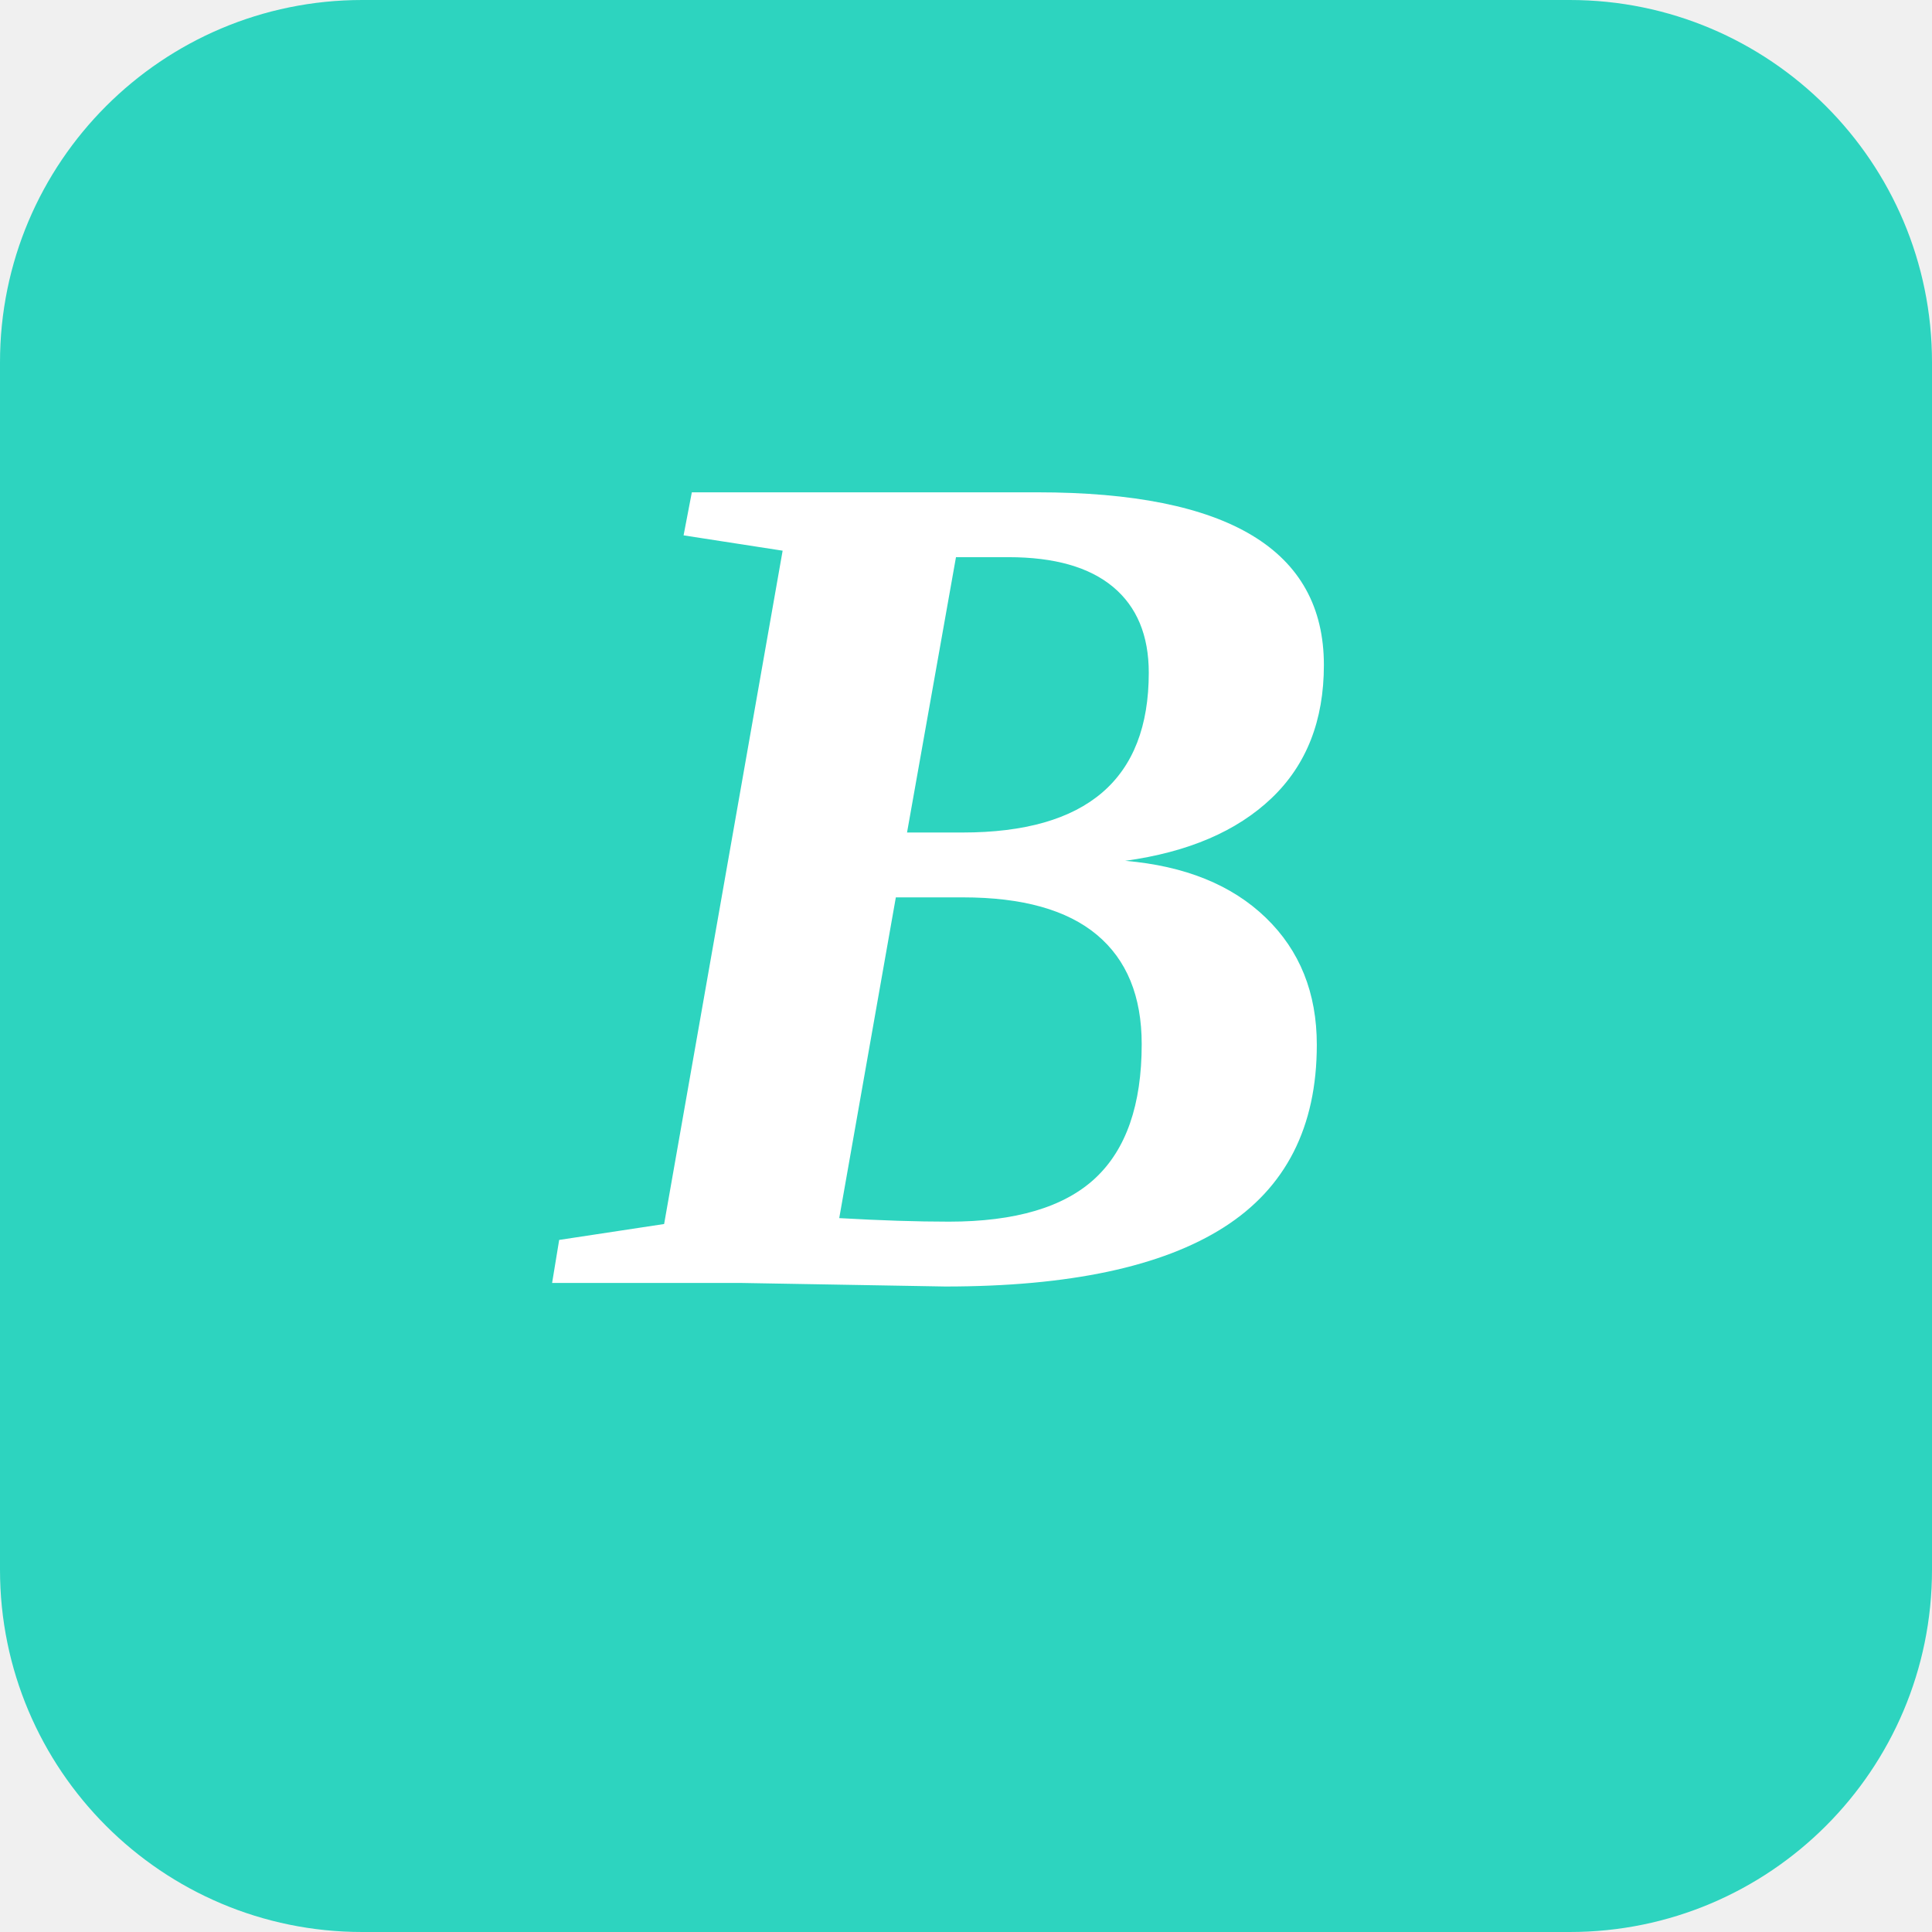
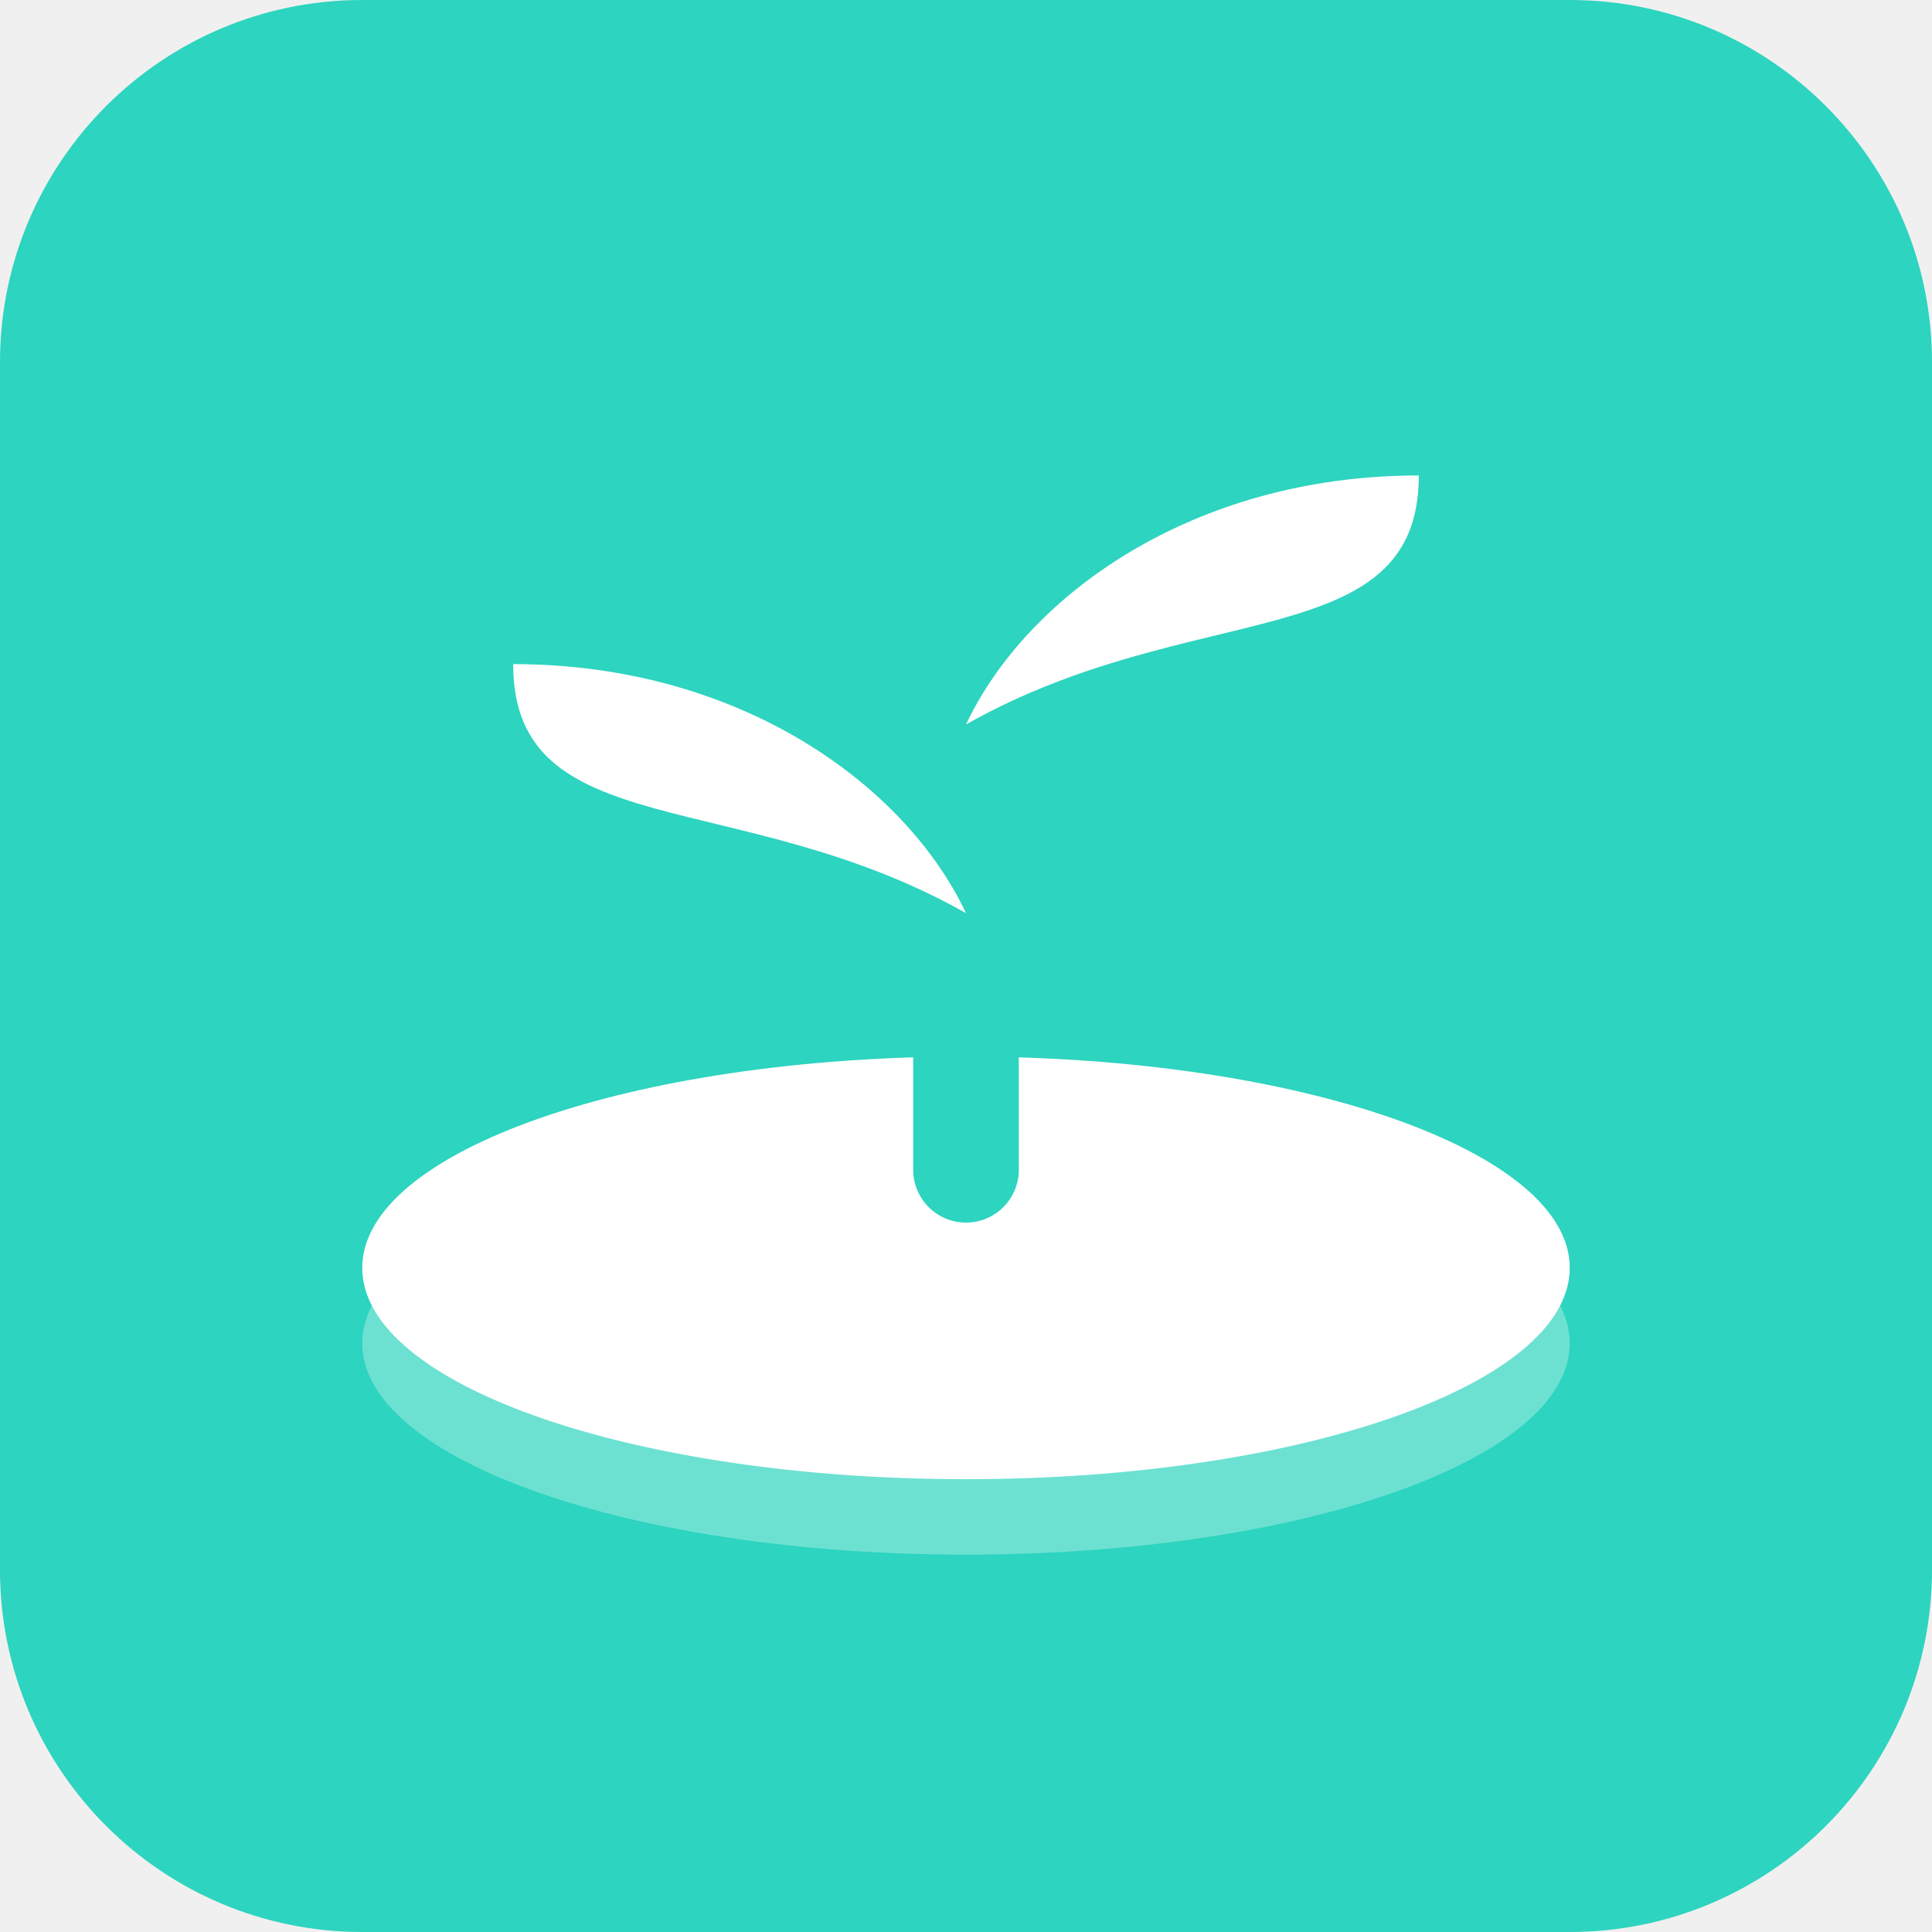
<svg xmlns="http://www.w3.org/2000/svg" viewBox="0 0 512 512">
  <rect width="512" height="512" rx="96" fill="#2dd4bf" />
-   <text x="256" y="340" font-family="Georgia, 'Times New Roman', serif" font-size="320" font-weight="bold" font-style="italic" fill="white" text-anchor="middle">B</text>
+   <ellipse cx="256" cy="356" rx="160" ry="56" fill="white" opacity="0.3" />
+   <ellipse cx="256" cy="336" rx="160" ry="56" fill="white" />
+   <line x1="256" y1="310" x2="256" y2="160" stroke="#2dd4bf" stroke-width="28" stroke-linecap="round" />
+   <path d="M256 242 C196 208 136 224 136 176 C196 176 240 208 256 242Z" fill="white" />
+   <path d="M256 192 C316 158 376 174 376 126 C316 126 272 158 256 192Z" fill="white" />
</svg>
